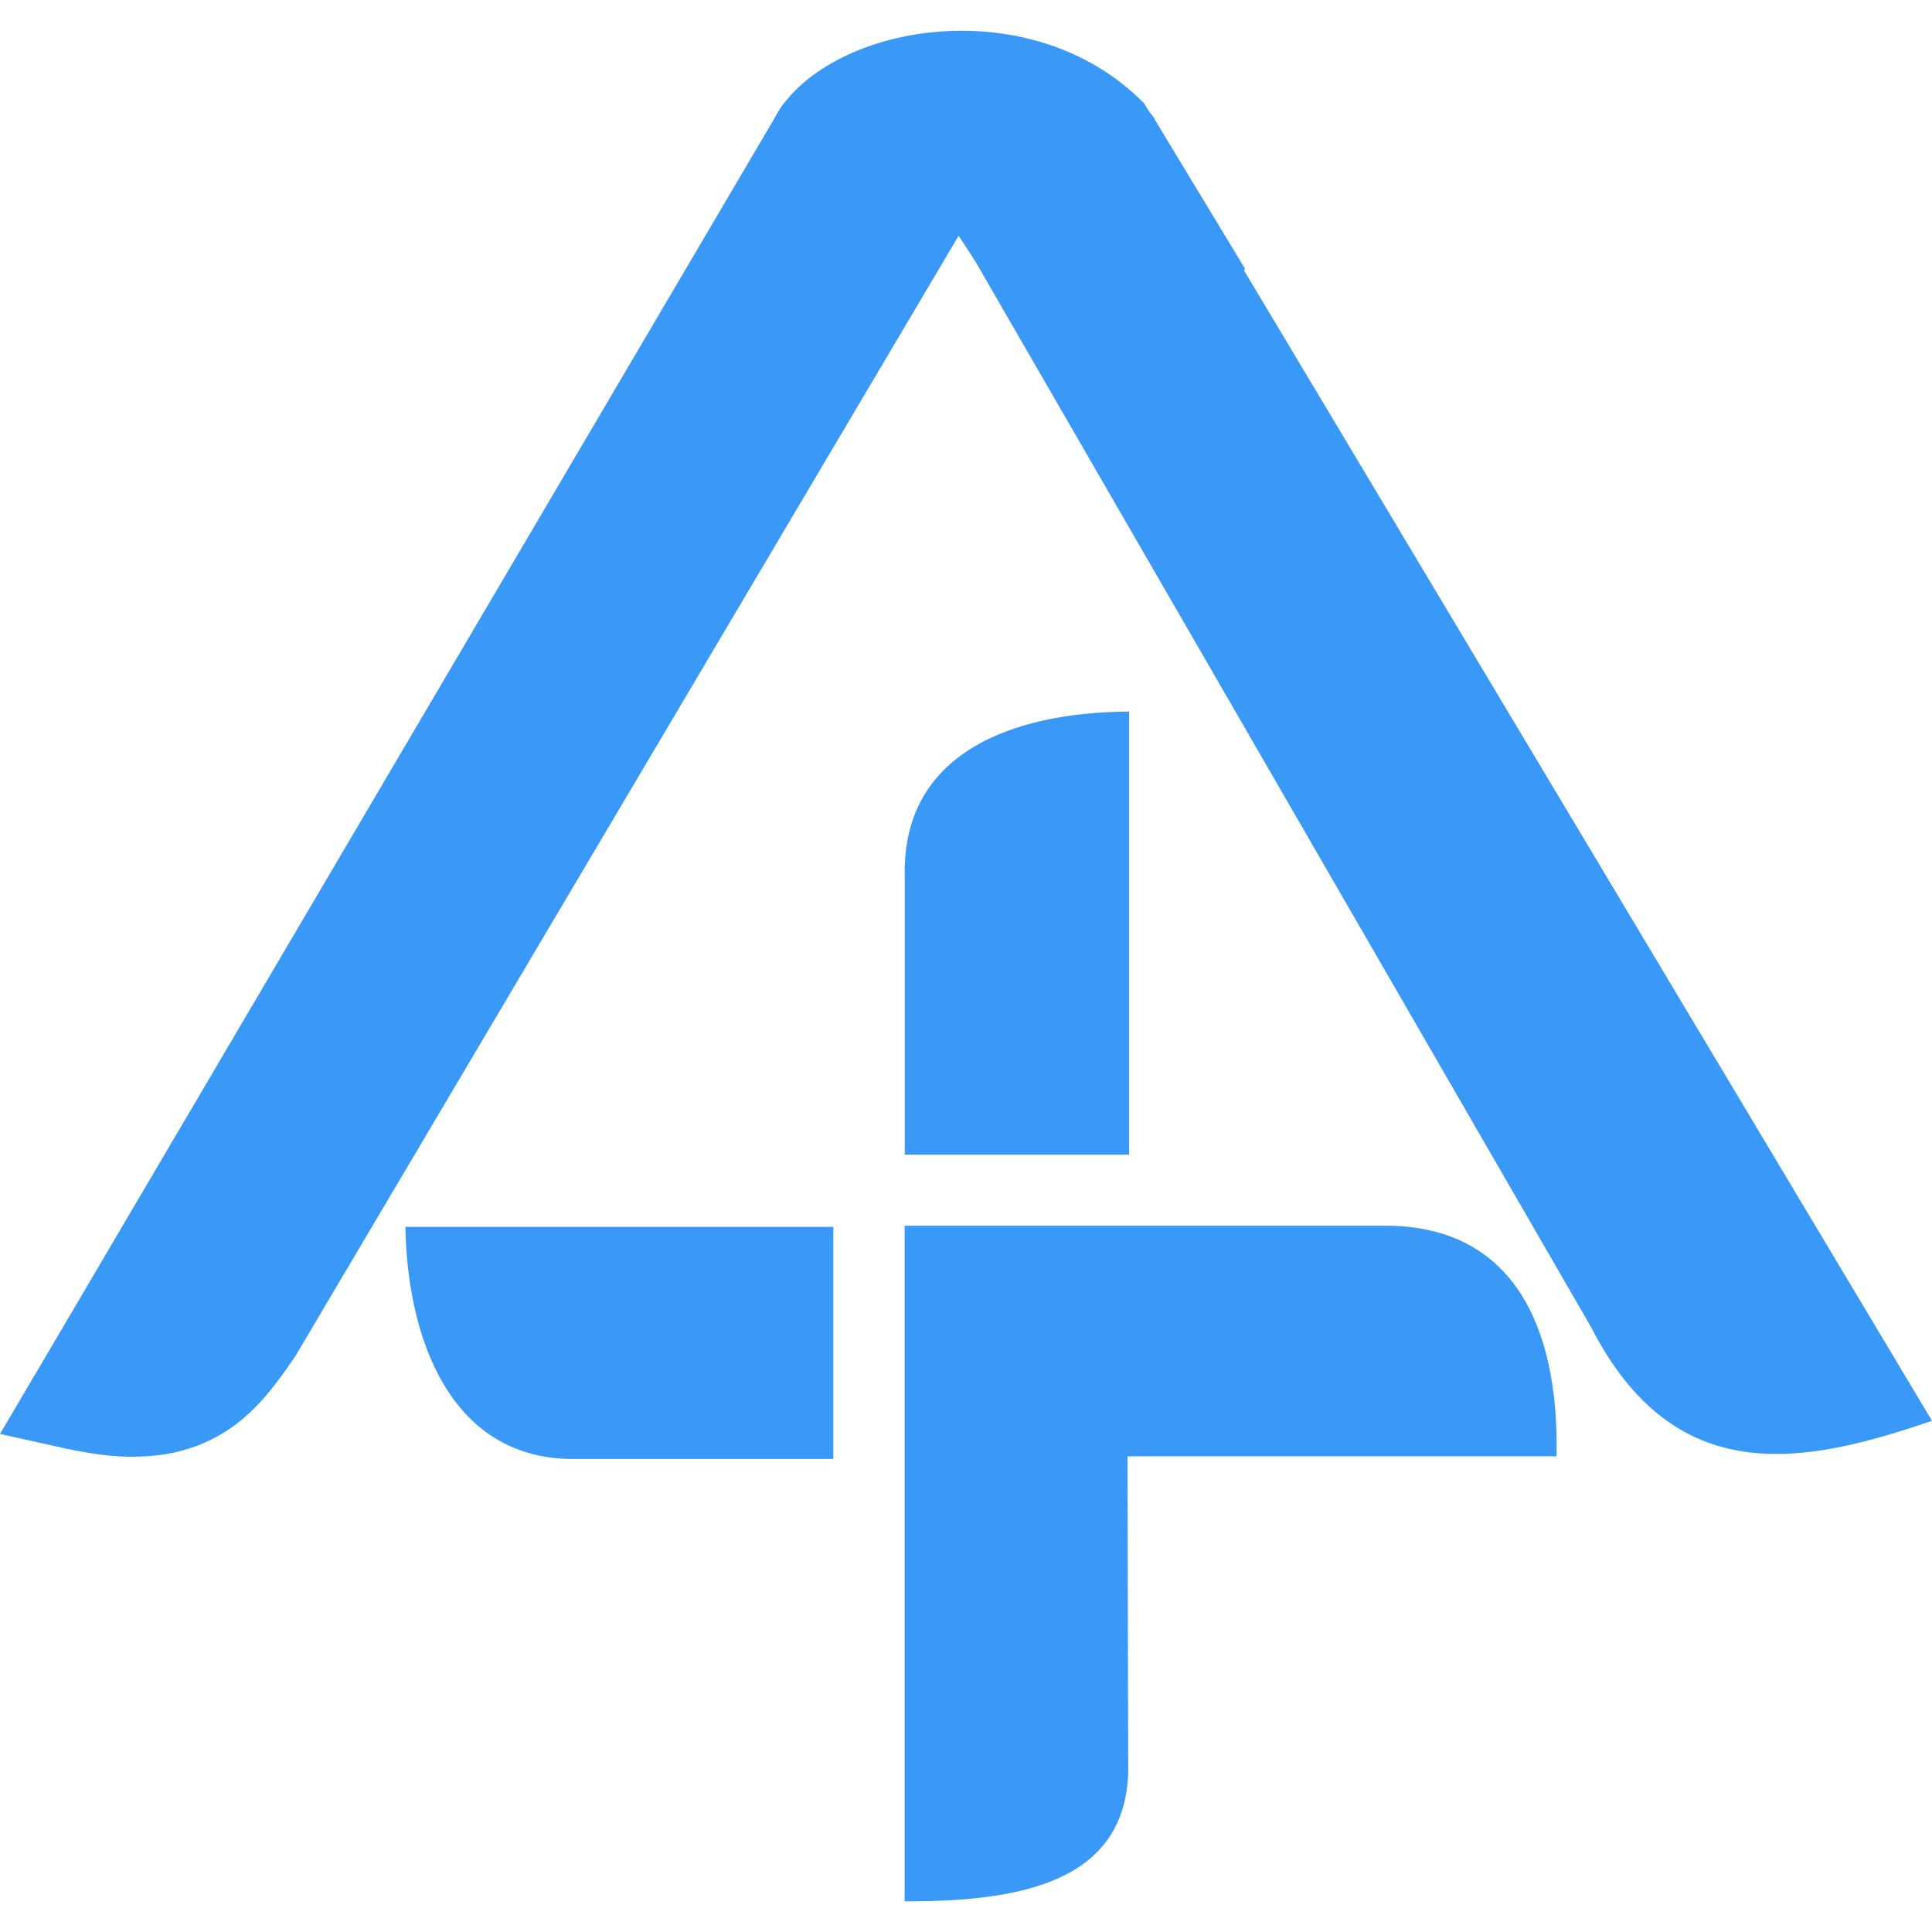
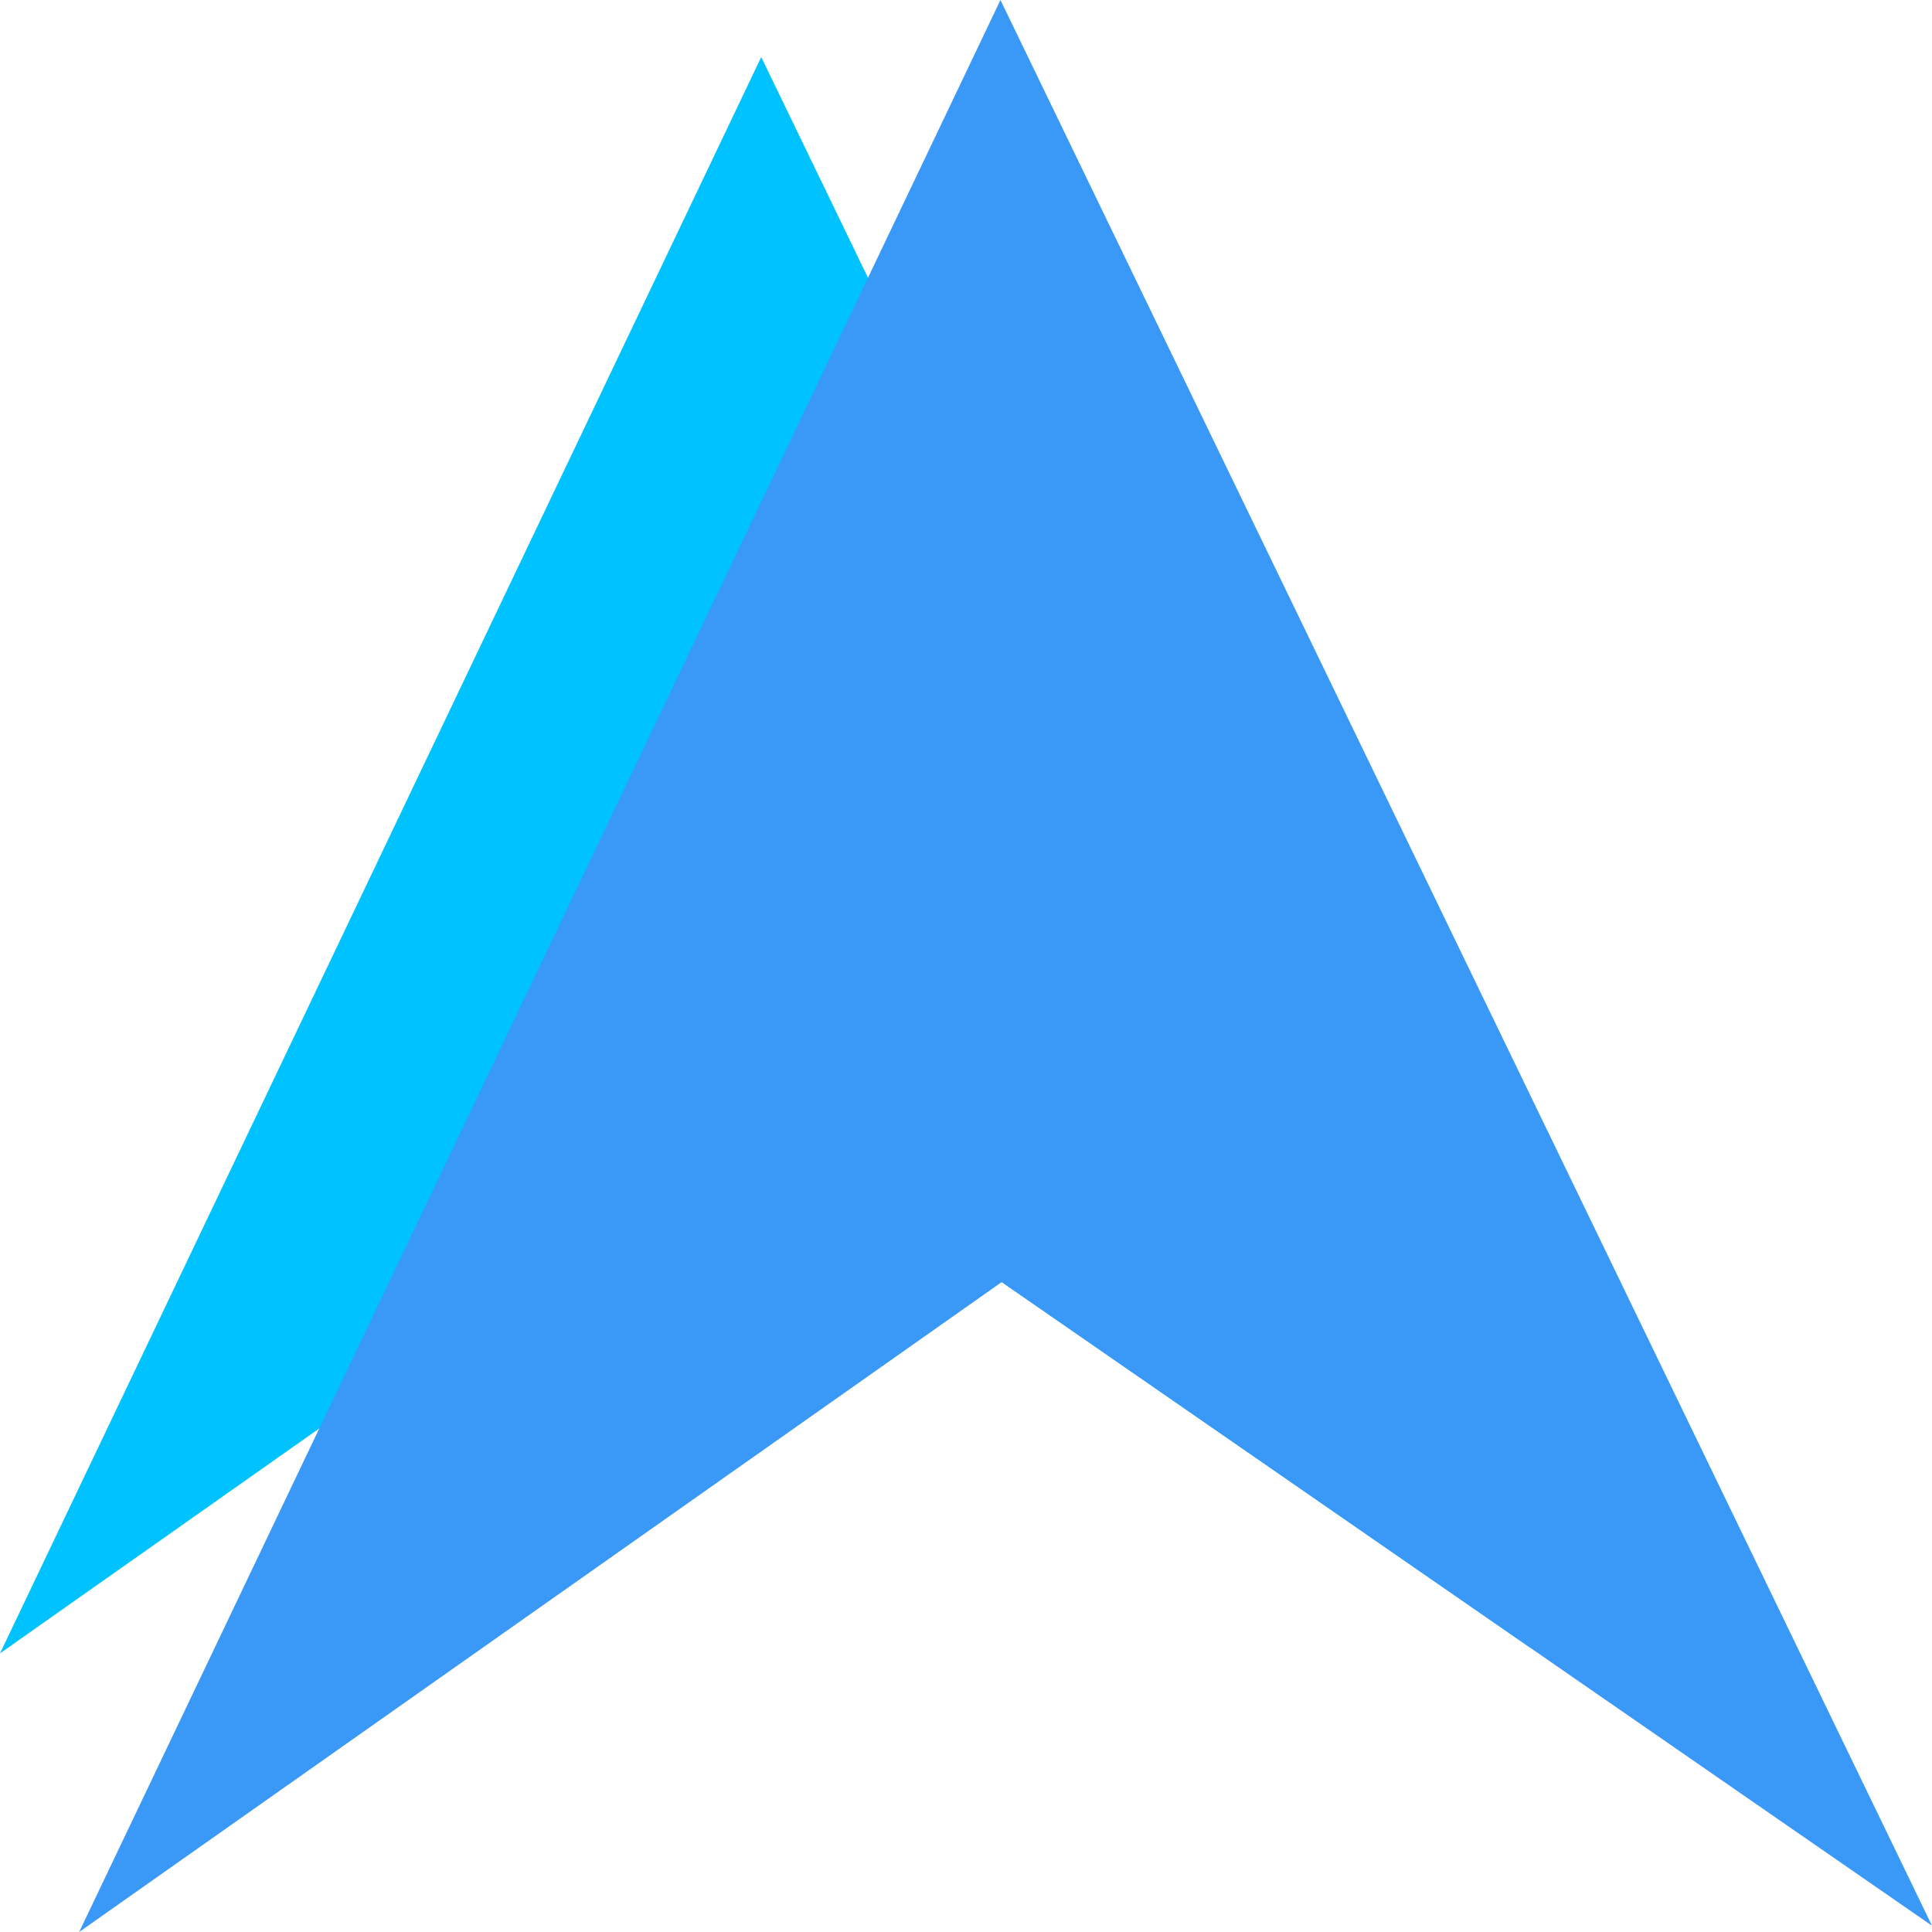
- <svg xmlns="http://www.w3.org/2000/svg" xml:space="preserve" width="180px" height="180px" version="1.1" style="shape-rendering:geometricPrecision; text-rendering:geometricPrecision; image-rendering:optimizeQuality; fill-rule:evenodd; clip-rule:evenodd" viewBox="0 0 132.2 128">
+ <svg xmlns="http://www.w3.org/2000/svg" xml:space="preserve" width="237.458mm" height="237.456mm" version="1.1" style="shape-rendering:geometricPrecision; text-rendering:geometricPrecision; image-rendering:optimizeQuality; fill-rule:evenodd; clip-rule:evenodd" viewBox="0 0 2328.45 2328.43">
  <defs>
    <style type="text/css">
   
+     .fil1 {fill:#00C2FF}
    .fil0 {fill:#3A98F7}
-     .fil2 {fill:#3A98F7}
-     .fil1 {fill:#3A98F7;fill-rule:nonzero;}
   
  </style>
  </defs>
  <g id="Layer_x0020_1">
-     <g id="_2158395726832">
-       <g>
-         <path class="fil0" d="M77.36 8.16c-4.12,-5.72 -18.31,-5.79 -22.23,-0.86l-50.93 86.53 0.76 0.17c8.03,1.78 10.86,-1.33 13.52,-5.3l47.33 -79.95 -3.42 -2.01 0.03 -0.03 0 -0 0.02 -0.02 0.02 -0.02 0 -0 0.02 -0.02 0.02 -0.02 0 0 0.02 -0.02 0.02 -0.02 0 -0 0.02 -0.02 0.03 -0.02 0 -0 0.02 -0.02 0.02 -0.02 0.01 -0 0.02 -0.02 0.03 -0.02 0.01 -0.01 0.02 -0.02 0.02 -0.02 0.01 -0 0.02 -0.02 0.03 -0.02 0.01 -0 0.02 -0.02 0.03 -0.02 0.01 -0 0.02 -0.01 0.03 -0.02 0.01 -0 0.02 -0.01 0.03 -0.02 0.01 -0.01 0.02 -0.01 0.03 -0.02 0.01 -0 0.02 -0.01 0.03 -0.02 0.01 -0 0.02 -0.01 0.03 -0.02 0.01 -0.01 0.02 -0.01 0.03 -0.01 0.01 -0.01 0.02 -0.01 0.03 -0.01 0.02 -0.01 0.02 -0.01 0.03 -0.01 0.01 -0.01 0.02 -0.01 0.03 -0.01 0.02 -0.01 0.01 -0.01 0.03 -0.01 0.02 -0.01 0.01 -0 0.03 -0.01 0.02 -0 0.01 -0 0.03 -0.01 0.02 -0 0.01 -0 0.03 -0.01 0.02 -0 0.01 -0 0.03 -0.01 0.02 -0 0.01 -0 0.03 -0.01 0.02 -0 0.01 -0 0.05 -0.01 0.01 -0 0.03 -0 0.02 -0 0.01 -0 0.03 -0 0.02 -0 0.01 0 0 0c0.56,0.05 1.74,1.18 2.19,1.67l10.87 13.82 5.03 -5.59 -4.66 -7.7z" />
-         <path id="1" class="fil1" d="M56.91 9.22l-3.56 -3.83 0.23 -0.34 0.58 -0.65 0.62 -0.57 0.66 -0.5 0.69 -0.45 0.72 -0.4 0.75 -0.35 0.78 -0.31 0.8 -0.27 0.83 -0.23 0.85 -0.2 0.87 -0.16 0.88 -0.13 0.89 -0.09 0.9 -0.06 0.91 -0.03 0.91 0.01 0.92 0.04 0.91 0.07 0.91 0.11 0.9 0.14 0.89 0.18 0.87 0.21 0.86 0.25 0.84 0.29 0.82 0.33 0.79 0.37 0.77 0.42 0.73 0.46 0.7 0.52 0.67 0.58 0.63 0.65 0.58 0.73 -3.26 4.3 -0.25 -0.31 -0.31 -0.32 -0.38 -0.33 -0.44 -0.32 -0.49 -0.31 -0.54 -0.3 -0.59 -0.28 -0.63 -0.26 -0.67 -0.23 -0.7 -0.2 -0.73 -0.18 -0.75 -0.15 -0.77 -0.12 -0.78 -0.09 -0.79 -0.06 -0.79 -0.03 -0.79 -0.01 -0.79 0.02 -0.78 0.05 -0.76 0.08 -0.75 0.11 -0.72 0.14 -0.7 0.16 -0.66 0.19 -0.63 0.21 -0.58 0.23 -0.53 0.25 -0.48 0.26 -0.42 0.27 -0.36 0.27 -0.29 0.26 -0.22 0.24 0.23 -0.34zm-3.56 -3.83l0.11 -0.18 0.12 -0.16 -0.23 0.34zm-50.93 86.53l50.93 -86.53 3.56 3.83 -50.93 86.53 -2.15 1.12 -1.41 -4.95zm1.41 4.95l-3.83 -0.85 2.42 -4.11 1.41 4.95zm0.76 0.17l-0.76 -0.17 0.73 -6.07 0.76 0.17 -0.73 6.07zm12.11 -10.26l3.55 3.85 -0.09 0.14 -0.27 0.39 -0.27 0.39 -0.28 0.39 -0.29 0.39 -0.3 0.39 -0.31 0.39 -0.32 0.38 -0.33 0.37 -0.35 0.36 -0.37 0.36 -0.38 0.34 -0.4 0.33 -0.42 0.31 -0.43 0.29 -0.45 0.27 -0.47 0.25 -0.48 0.23 -0.5 0.21 -0.52 0.18 -0.53 0.16 -0.55 0.14 -0.57 0.11 -0.59 0.08 -0.61 0.06 -0.62 0.03 -0.64 0.01 -0.67 -0.02 -0.69 -0.05 -0.71 -0.08 -0.73 -0.11 -0.76 -0.13 -0.79 -0.16 0.73 -6.07 0.69 0.14 0.66 0.12 0.62 0.09 0.59 0.07 0.56 0.04 0.53 0.02 0.5 -0 0.48 -0.02 0.45 -0.04 0.42 -0.06 0.4 -0.08 0.38 -0.09 0.36 -0.11 0.34 -0.12 0.32 -0.13 0.3 -0.15 0.29 -0.16 0.28 -0.17 0.27 -0.18 0.25 -0.19 0.25 -0.2 0.24 -0.22 0.23 -0.23 0.23 -0.24 0.23 -0.26 0.23 -0.27 0.23 -0.28 0.23 -0.29 0.23 -0.31 0.23 -0.32 0.23 -0.33 0.23 -0.35 -0.09 0.14zm3.55 3.85l-0.04 0.07 -0.05 0.08 0.09 -0.14zm47.33 -79.95l-47.33 79.95 -3.55 -3.85 47.33 -79.95 2.68 -0.9 0.87 4.75zm-0.87 -4.75l2.73 1.6 -1.86 3.14 -0.87 -4.75zm-3.42 -2.01l3.42 2.01 -1.81 5.65 -3.42 -2.01 -0.45 -5.3 2.26 -0.35zm-1.81 5.65l-3.62 -2.12 3.17 -3.17 0.45 5.3zm2.28 -0.37l-0.03 0.03 -2.71 -4.95 0.03 -0.03 3.63 2.47 -0.92 2.47zm0.92 -2.47l0 1.55 -0.92 0.92 0.92 -2.47zm0 -0l0 0 -4.55 0 0 -0 0.88 -2.43 3.67 2.43zm-4.55 0l0 -1.51 0.88 -0.92 -0.88 2.43zm3.69 2.41l-0.02 0.02 -2.79 -4.87 0.02 -0.02 0.08 -0.08 2.71 4.95zm-2.79 -4.87l0.04 -0.04 0.04 -0.04 -0.08 0.08zm2.73 4.92l-0.02 0.02 -2.63 -5.02 0.02 -0.02 3.59 2.51 -0.96 2.51zm0.96 -2.51l0 1.59 -0.96 0.92 0.96 -2.51zm0 -0l0 0 -4.55 0 0 -0 0.97 -2.52 3.59 2.52zm-4.55 0l0 -1.6 0.97 -0.92 -0.97 2.52zm3.61 2.49l-0.02 0.02 -2.62 -5.03 0.02 -0.02 2.62 5.03 -0 0zm0 -0l-0 0 0.22 -0.21 -0.21 0.2zm0.02 -0.02l-0.02 0.02 -2.63 -5.02 0.02 -0.02 1.31 -0.57 1.31 5.59zm-2.63 -5.02l0.59 -0.57 0.72 0 -1.31 0.57zm1.32 5.59l-0 0 0 -6.15 0 0 1.31 5.59 -1.31 0.56zm1.31 -0.56l-0.59 0.56 -0.72 0 1.31 -0.56zm0.02 -0.02l-0.02 0.02 -2.62 -5.03 0.02 -0.02 2.63 5.03 -0 0zm0 -0l-0 0 -0.05 0.05 0.05 -0.05zm0.02 -0.02l-0.02 0.02 -2.63 -5.02 0.02 -0.02 3.39 3.78 -0.76 1.25zm0.76 -1.25l-0.25 0.76 -0.51 0.48 0.76 -1.25zm0 -0l-0 0 -4.15 -2.53 0 -0 0.91 -1.38 3.24 3.9zm-4.15 -2.53l0.29 -0.88 0.61 -0.5 -0.91 1.38zm3.27 3.89l-0.02 0.02 -2.34 -5.28 0.02 -0.02 2.36 5.26 -0.02 0.02zm0.02 -0.02l-0.02 0.02 0.01 -0.01 0.02 -0.01zm0.03 -0.02l-0.03 0.02 -2.39 -5.24 0.03 -0.02 0.4 -0.27 1.98 5.51zm-2.39 -5.24l0.19 -0.16 0.21 -0.11 -0.4 0.27zm1.99 5.5l-0 0 -1.58 -5.77 0 -0 2.1 5.41 -0.52 0.37zm0.52 -0.37l-0.24 0.23 -0.27 0.14 0.52 -0.37zm0.02 -0.02l-0.02 0.02 -2.61 -5.04 0.02 -0.02 2.62 5.03 -0.01 0.01zm0.01 -0.01l-0.01 0.01 0.11 -0.1 -0.1 0.1zm0.02 -0.02l-0.02 0.02 -2.62 -5.03 0.02 -0.02 0.67 -0.44 1.96 5.47zm-2.62 -5.03l0.31 -0.29 0.36 -0.14 -0.67 0.44zm1.96 5.46l-0.01 0 -1.29 -5.9 0.01 -0 1.71 5.67 -0.42 0.23zm0.42 -0.23l-0.2 0.14 -0.22 0.09 0.42 -0.23zm0.02 -0.02l-0.02 0.02 -2.13 -5.44 0.02 -0.02 2.21 5.38 -0.09 0.07zm0.09 -0.07l-0.05 0.04 -0.03 0.02 0.09 -0.07zm0.03 -0.02l-0.03 0.02 -2.3 -5.31 0.03 -0.02 2.5 5.13 -0.2 0.18zm0.2 -0.18l-0.09 0.09 -0.11 0.09 0.2 -0.18zm0.01 -0.01l-0.01 0.01 -2.71 -4.95 0.01 -0.01 0.21 -0.18 2.5 5.13zm-2.71 -4.95l0.1 -0.1 0.11 -0.09 -0.21 0.18zm2.52 5.12l-0.02 0.02 -2.3 -5.31 0.02 -0.02 2.33 5.28 -0.04 0.03zm0.04 -0.03l-0.02 0.01 -0.02 0.02 0.04 -0.03zm0.02 -0.02l-0.02 0.02 -2.37 -5.25 0.02 -0.02 0.54 -0.32 1.83 5.58zm-2.37 -5.25l0.25 -0.21 0.29 -0.11 -0.54 0.32zm1.84 5.57l-0.01 0 -1.29 -5.9 0.01 -0 1.71 5.67 -0.42 0.23zm0.42 -0.23l-0.2 0.14 -0.22 0.09 0.42 -0.23zm0.02 -0.02l-0.02 0.02 -2.13 -5.44 0.02 -0.02 2.17 5.41 -0.04 0.03zm0.04 -0.03l-0.03 0.02 -0.02 0.01 0.04 -0.03zm0.03 -0.02l-0.03 0.02 -2.21 -5.38 0.03 -0.02 0.42 -0.24 1.79 5.62zm-2.21 -5.38l0.2 -0.15 0.22 -0.09 -0.42 0.24zm1.8 5.62l-0.01 0 -1.38 -5.87 0.01 -0 1.78 5.64 -0.4 0.23zm0.4 -0.23l-0.19 0.14 -0.21 0.09 0.4 -0.23zm0.02 -0.02l-0.02 0.02 -2.18 -5.4 0.02 -0.02 0.03 -0.02 2.15 5.43zm-2.18 -5.4l0 -0 0.03 -0.02 -0.03 0.02zm2.17 5.41l-0.03 0.02 -2.11 -5.45 0.03 -0.02 0.05 -0.03 2.06 5.49zm-2.11 -5.45l0.05 -0.03 0 -0 -0.05 0.04zm2.07 5.48l-0.01 0 -2.01 -5.52 0.01 -0 0.15 -0.09 1.86 5.61zm-2.01 -5.52l0.07 -0.04 0.08 -0.05 -0.15 0.09zm1.89 5.6l-0.02 0.01 -1.72 -5.7 0.02 -0.01 1.91 5.58 -0.2 0.12zm0.2 -0.12l-0.1 0.07 -0.1 0.06 0.2 -0.12zm0.03 -0.02l-0.03 0.02 -2.11 -5.45 0.03 -0.02 0.05 -0.03 2.06 5.49zm-2.11 -5.45l0.05 -0.03 0 -0 -0.05 0.04zm2.07 5.48l-0.01 0 -2.01 -5.52 0.01 -0 0.11 -0.07 1.9 5.59zm-2.01 -5.52l0.05 -0.04 0.06 -0.03 -0.11 0.07zm1.92 5.58l-0.02 0.01 -1.79 -5.66 0.02 -0.01 1.82 5.64 -0.03 0.02zm0.03 -0.02l-0.03 0.02 0.03 -0.02 -0 0zm0.03 -0.02l-0.03 0.02 -1.85 -5.63 0.03 -0.02 2.03 5.5 -0.18 0.12zm0.18 -0.12l-0.09 0.07 -0.09 0.05 0.18 -0.12zm0.01 -0.01l-0.01 0.01 -2.21 -5.38 0.01 -0.01 0.39 -0.23 1.81 5.61zm-2.21 -5.38l0.19 -0.14 0.21 -0.09 -0.39 0.23zm1.83 5.61l-0.02 0.01 -1.42 -5.85 0.02 -0.01 1.72 5.68 -0.3 0.16zm0.3 -0.16l-0.14 0.1 -0.15 0.07 0.3 -0.16zm0.03 -0.02l-0.03 0.02 -2.01 -5.52 0.03 -0.02 0.36 -0.19 1.65 5.71zm-2.01 -5.52l0.17 -0.11 0.19 -0.08 -0.36 0.19zm1.66 5.71l-0.01 0 -1.29 -5.9 0.01 -0 1.47 5.82 -0.18 0.09zm0.18 -0.09l-0.09 0.05 -0.09 0.04 0.18 -0.09zm0.02 -0.01l-0.02 0.01 -1.66 -5.73 0.02 -0.01 1.75 5.68 -0.09 0.05zm0.09 -0.05l-0.03 0.02 -0.06 0.03 0.09 -0.05zm0.03 -0.02l-0.03 0.02 -1.85 -5.63 0.03 -0.02 0.28 -0.14 1.57 5.76zm-1.85 -5.63l0.13 -0.08 0.15 -0.06 -0.28 0.14zm1.58 5.76l-0.01 0 -1.29 -5.9 0.01 -0 1.36 5.87 -0.06 0.03zm0.06 -0.03l-0.02 0.01 -0.04 0.02 0.06 -0.03zm0.02 -0.01l-0.02 0.01 -1.42 -5.85 0.02 -0.01 1.58 5.77 -0.16 0.08zm0.16 -0.08l-0.08 0.04 -0.08 0.04 0.16 -0.08zm0.03 -0.02l-0.03 0.02 -1.74 -5.69 0.03 -0.02 1.88 5.6 -0.14 0.08zm0.14 -0.08l-0.06 0.04 -0.07 0.04 0.14 -0.08zm0.01 -0.01l-0.01 0.01 -2.01 -5.52 0.01 -0.01 0.46 -0.23 1.55 5.75zm-2.01 -5.52l0.22 -0.15 0.24 -0.08 -0.46 0.23zm1.57 5.74l-0.02 0.01 -1.09 -5.98 0.02 -0.01 1.31 5.89 -0.22 0.09zm0.22 -0.09l-0.11 0.05 -0.11 0.04 0.22 -0.09zm0.03 -0.01l-0.03 0.01 -1.52 -5.8 0.03 -0.01 0.09 -0.04 1.43 5.84zm-1.52 -5.8l0.05 -0.02 0.04 -0.02 -0.09 0.04zm1.44 5.84l-0.01 0.01 -1.34 -5.88 0.01 -0.01 1.56 5.78 -0.22 0.11zm0.22 -0.11l-0.11 0.06 -0.11 0.05 0.22 -0.11zm0.02 -0.01l-0.02 0.01 -1.77 -5.67 0.02 -0.01 0.18 -0.09 1.59 5.76zm-1.77 -5.67l0.08 -0.05 0.1 -0.04 -0.18 0.09zm1.62 5.75l-0.03 0.01 -1.41 -5.85 0.03 -0.01 0.12 -0.05 1.29 5.9zm-1.41 -5.85l0.07 -0.03 0.05 -0.02 -0.12 0.05zm1.3 5.9l-0.02 0.01 -1.16 -5.95 0.02 -0.01 1.27 5.91 -0.11 0.04zm0.11 -0.04l-0.06 0.03 -0.05 0.02 0.11 -0.04zm0.02 -0.01l-0.02 0.01 -1.38 -5.87 0.02 -0.01 0.03 -0.01 1.34 5.88zm-1.38 -5.87l0.01 -0 0.02 -0.01 -0.03 0.01zm1.37 5.87l-0.03 0.01 -1.31 -5.89 0.03 -0.01 0.03 -0.01 1.28 5.91zm-1.31 -5.89l0.03 -0.01 0.02 -0.01 -0.05 0.02zm1.29 5.9l-0.01 0.01 -1.25 -5.92 0.01 -0.01 1.31 5.89 -0.06 0.03zm0.06 -0.03l-0.05 0.02 -0.02 0.01 0.06 -0.03zm0.02 -0.01l-0.02 0.01 -1.38 -5.87 0.02 -0.01 0.08 -0.03 1.3 5.9zm-1.38 -5.87l0.05 -0.02 0.03 -0.01 -0.08 0.03zm1.32 5.89l-0.03 0.01 -1.22 -5.93 0.03 -0.01 0.12 -0.04 1.09 5.97zm-1.22 -5.93l0.06 -0.02 0.07 -0.02 -0.12 0.04zm1.11 5.97l-0.02 0.01 -0.97 -6.01 0.02 -0.01 1.21 5.92 -0.24 0.09zm0.24 -0.09l-0.12 0.05 -0.12 0.04 0.24 -0.09zm0.01 -0.01l-0.01 0.01 -1.45 -5.83 0.01 -0.01 0.24 -0.09 1.21 5.92zm-1.45 -5.83l0.11 -0.05 0.12 -0.04 -0.24 0.09zm1.24 5.91l-0.03 0.01 -0.97 -6.01 0.03 -0.01 1.1 5.97 -0.12 0.04zm0.12 -0.04l-0.05 0.02 -0.07 0.02 0.12 -0.04zm0.02 -0.01l-0.02 0.01 -1.22 -5.93 0.02 -0.01 0.16 -0.05 1.06 5.98zm-1.22 -5.93l0.08 -0.03 0.08 -0.02 -0.16 0.05zm1.07 5.98l-0.01 0 -0.9 -6.03 0.01 -0 1.01 6 -0.11 0.04zm0.11 -0.04l-0.06 0.02 -0.05 0.01 0.11 -0.04zm0.03 -0.01l-0.03 0.01 -1.13 -5.96 0.03 -0.01 0.15 -0.05 0.98 6.01zm-1.13 -5.96l0.08 -0.03 0.07 -0.02 -0.15 0.05zm1 6l-0.02 0 -0.83 -6.05 0.02 -0 0 0 0.83 6.05zm0.01 -0l-0.01 0 -0.83 -6.05 0.01 -0 0.98 6.01 -0.15 0.05zm0.15 -0.05l-0.08 0.03 -0.07 0.02 0.15 -0.05zm0.03 -0.01l-0.03 0.01 -1.13 -5.96 0.03 -0.01 0.12 -0.04 1 6zm-1.13 -5.96l0.06 -0.02 0.06 -0.02 -0.12 0.04zm1.02 6l-0.02 0 -0.88 -6.04 0.02 -0 0.06 -0.01 0.82 6.05zm-0.88 -6.04l0.02 -0.01 0.03 -0.01 -0.06 0.01zm0.84 6.05l-0.01 0 -0.77 -6.07 0.01 -0 0.83 6.05 -0.06 0.02zm0.06 -0.02l-0.03 0.01 -0.03 0.01 0.06 -0.02zm0.03 -0.01l-0.03 0.01 -0.89 -6.04 0.03 -0.01 0.17 -0.04 0.72 6.07zm-0.89 -6.04l0.09 -0.02 0.08 -0.01 -0.17 0.04zm0.74 6.07l-0.02 0 -0.56 -6.11 0.02 -0 0.99 5.98 -0.43 0.13zm0.43 -0.13l-0.21 0.09 -0.22 0.04 0.43 -0.13zm0.01 -0l-0.01 0 -1.42 -5.85 0.01 -0 0.35 -0.12 1.07 5.96zm-1.42 -5.85l0.17 -0.08 0.18 -0.04 -0.35 0.12zm1.1 5.96l-0.03 0.01 -0.71 -6.08 0.03 -0.01 0.06 -0.01 0.65 6.09zm-0.71 -6.08l0.03 -0.01 0.03 -0.01 -0.06 0.01zm0.67 6.09l-0.02 0 -0.59 -6.1 0.02 -0 0.84 6.04 -0.25 0.06zm0.25 -0.06l-0.13 0.04 -0.12 0.02 0.25 -0.06zm0.01 -0l-0.01 0 -1.09 -5.98 0.01 -0 0.22 -0.06 0.87 6.03zm-1.09 -5.98l0.12 -0.04 0.11 -0.02 -0.22 0.06zm0.89 6.03l-0.03 0.01 -0.64 -6.09 0.03 -0.01 0.08 -0.01 0.56 6.11zm-0.64 -6.09l0.03 -0.01 0.05 -0.01 -0.08 0.01zm0.58 6.1l-0.02 0 -0.48 -6.12 0.02 -0 0.57 6.1 -0.09 0.02zm0.09 -0.02l-0.05 0.01 -0.05 0.01 0.09 -0.02zm0.01 -0l-0.01 0 -0.67 -6.09 0.01 -0 0.07 -0.01 0.59 6.1zm-0.67 -6.09l0.03 -0.01 0.04 -0.01 -0.07 0.01zm0.64 6.09l-0.05 0.01 -0.52 -6.11 0.05 -0.01 0.67 6.08 -0.15 0.03zm0.15 -0.03l-0.07 0.02 -0.09 0.01 0.15 -0.03zm0.01 -0l-0.01 0 -0.83 -6.05 0.01 -0 0.17 -0.03 0.66 6.09zm-0.83 -6.05l0.08 -0.02 0.09 -0.01 -0.17 0.03zm0.69 6.08l-0.03 0 -0.5 -6.12 0.03 -0 0.08 -0.01 0.42 6.13zm-0.5 -6.12l0.04 -0.01 0.04 -0 -0.08 0.01zm0.44 6.13l-0.02 0 -0.34 -6.14 0.02 -0 0.64 6.08 -0.3 0.06zm0.3 -0.06l-0.15 0.04 -0.16 0.02 0.3 -0.06zm0.01 -0l-0.01 0 -0.94 -6.02 0.01 -0 0.28 -0.06 0.66 6.08zm-0.94 -6.02l0.14 -0.04 0.15 -0.02 -0.28 0.06zm0.69 6.07l-0.03 0 -0.37 -6.13 0.03 -0 0.03 -0 0.34 6.14zm-0.37 -6.13l0.03 -0 0.03 -0 -0.06 0.01zm0.36 6.14l-0.02 0 -0.31 -6.14 0.02 -0 0.15 -0.01 0.15 6.15zm-0.31 -6.14l0.07 -0.01 0.08 0 -0.15 0.01zm0.16 6.15l-0.01 0 0 -6.15 0.01 0 0 0 0 6.15zm0 0l-0 0 0 -6.15 0 0 0.15 0.01 -0.15 6.15zm0 -6.15l0.07 0 0.07 0.01 -0.15 -0.01zm3.75 2.51l-3.12 4.48 0.12 0.14 -0.03 -0.03 -0.03 -0.04 -0.03 -0.03 -0.05 -0.05 -0.05 -0.05 -0.04 -0.04 -0.05 -0.05 -0.06 -0.06 -0.05 -0.05 -0.06 -0.06 -0.06 -0.06 -0.06 -0.06 -0.06 -0.05 -0.06 -0.05 -0.06 -0.05 -0.06 -0.05 -0.06 -0.05 -0.06 -0.05 -0.05 -0.04 -0.05 -0.04 -0.04 -0.03 -0.04 -0.03 -0.04 -0.03 -0.03 -0.02 -0.02 -0.01 -0.01 -0.01 -0 -0 0.02 0.01 0.03 0.01 0.06 0.02 0.09 0.02 0.12 0.02 0.3 -6.14 0.23 0.03 0.2 0.05 0.18 0.06 0.16 0.06 0.15 0.07 0.13 0.07 0.13 0.07 0.12 0.07 0.12 0.08 0.11 0.07 0.12 0.08 0.12 0.09 0.1 0.08 0.11 0.09 0.1 0.08 0.09 0.08 0.1 0.08 0.1 0.08 0.1 0.09 0.09 0.08 0.09 0.08 0.09 0.08 0.08 0.08 0.09 0.08 0.07 0.07 0.08 0.08 0.08 0.09 0.07 0.07 0.06 0.07 0.07 0.08 0.06 0.07 0.06 0.07 0.12 0.14zm-0.12 -0.14l0.06 0.06 0.06 0.08 -0.12 -0.14zm7.87 18.45l-10.87 -13.82 3.12 -4.48 10.87 13.82 -0.11 4.62 -3 -0.14zm3 0.14l-1.55 1.72 -1.46 -1.85 3 0.14zm5.03 -5.59l-5.03 5.59 -2.89 -4.76 5.03 -5.59 3.21 0.43 -0.32 4.33zm0.32 -4.33l1.44 2.38 -1.76 1.95 0.32 -4.33zm-4.66 -7.7l4.66 7.7 -3.52 3.9 -4.66 -7.7 3.39 -4.1 0.13 0.2zm-0.13 -0.2l0.07 0.1 0.06 0.1 -0.13 -0.2z" />
-       </g>
-       <path class="fil2" d="M53.04 5.91c6.32,-1.51 10.41,4.75 13.73,9.93l42.1 72.87c5.74,11.19 14.55,9.42 23.33,6.41l-53.92 -90.16c-7.94,-8.02 -21.88,-5.28 -25.24,0.96z" />
-       <path class="fil0" d="M61.9 128l0 -33.33 0 0 0 -12.9 33.13 0c8.45,0.13 11.66,6.81 11.48,15.78l-29.36 0 0.05 21.62c-0.23,7.26 -6.85,8.87 -15.31,8.83z" />
-       <path class="fil2" d="M57.03 97.73l-18.09 0c-8.07,-0.17 -11.07,-8.14 -11.2,-15.88l29.28 0 0 12.87 0 0 0 3.01z" />
-       <path class="fil2" d="M77.26 46.59l0 30.32 -15.35 0 0 -19.04c-0.2,-8.35 7.19,-11.23 15.35,-11.28z" />
+     <g id="_1820558436656">
+       <polygon class="fil1" points="918.67,1345.47 -0,1992.66 917.43,68.76 1845.06,1986.39 " />
+       <polygon class="fil0" points="1207.25,1545.16 95.41,2328.44 1205.75,0 2328.44,2320.86 " />
    </g>
  </g>
</svg>
